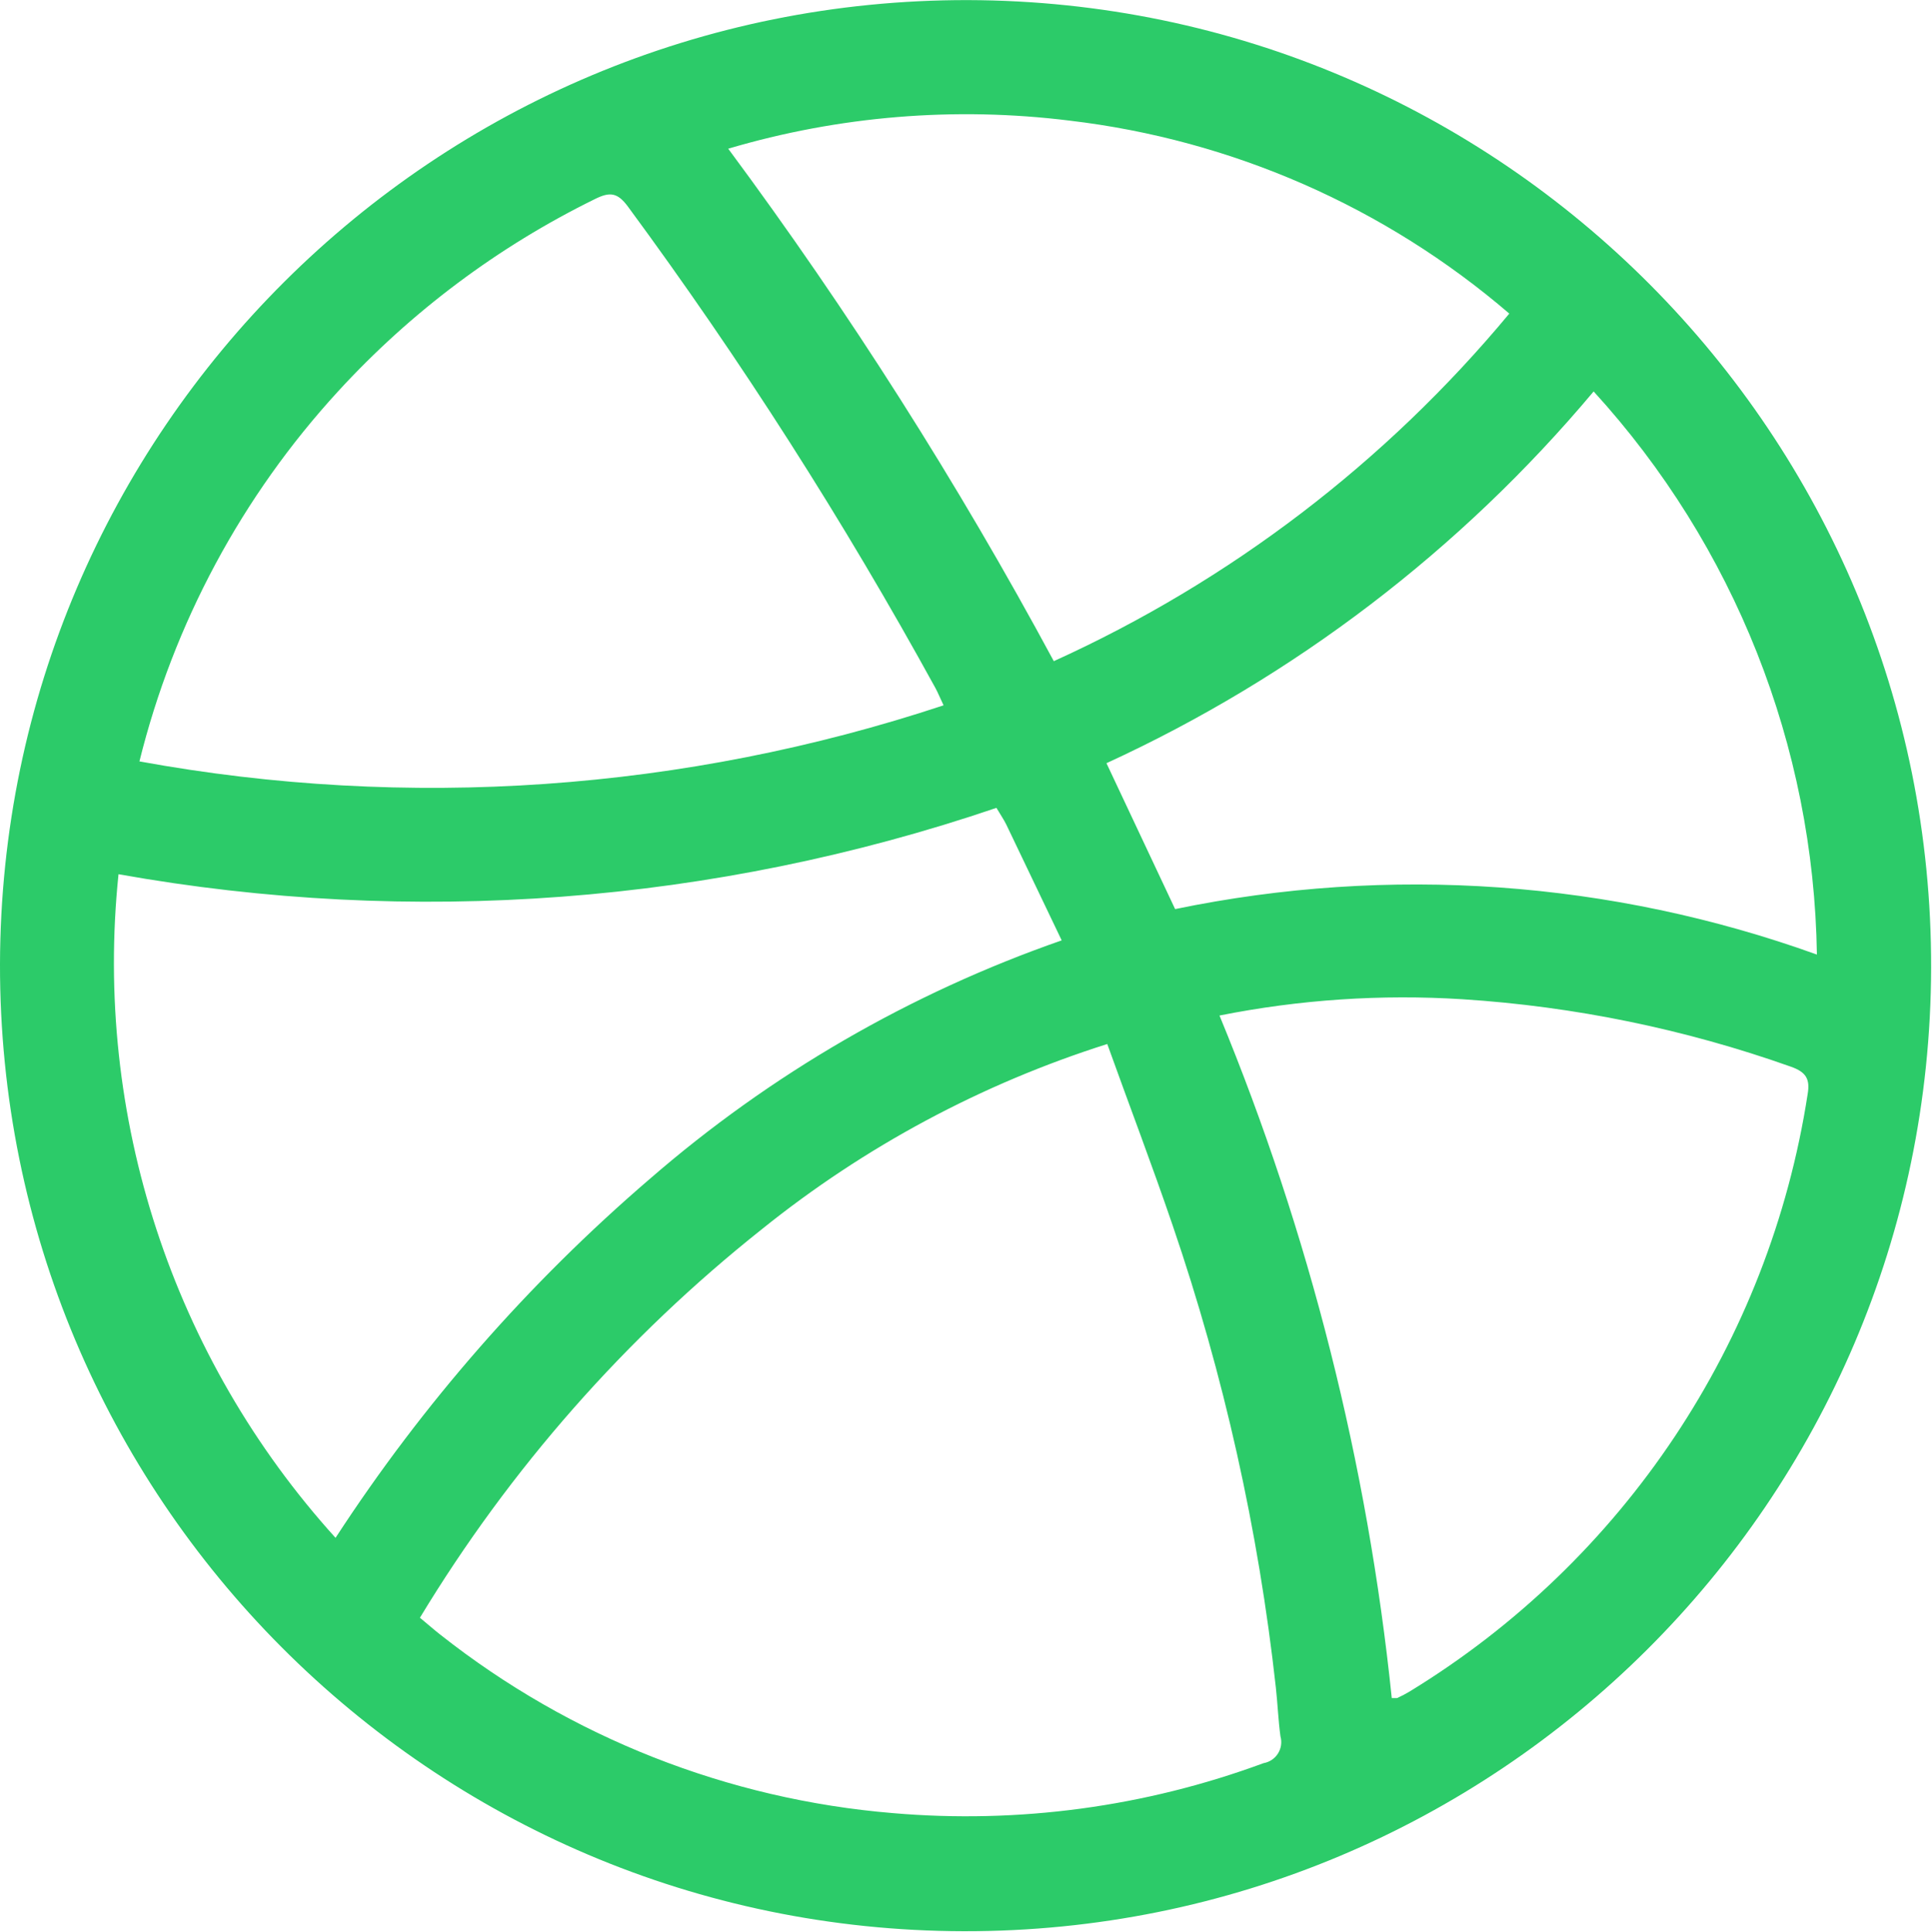
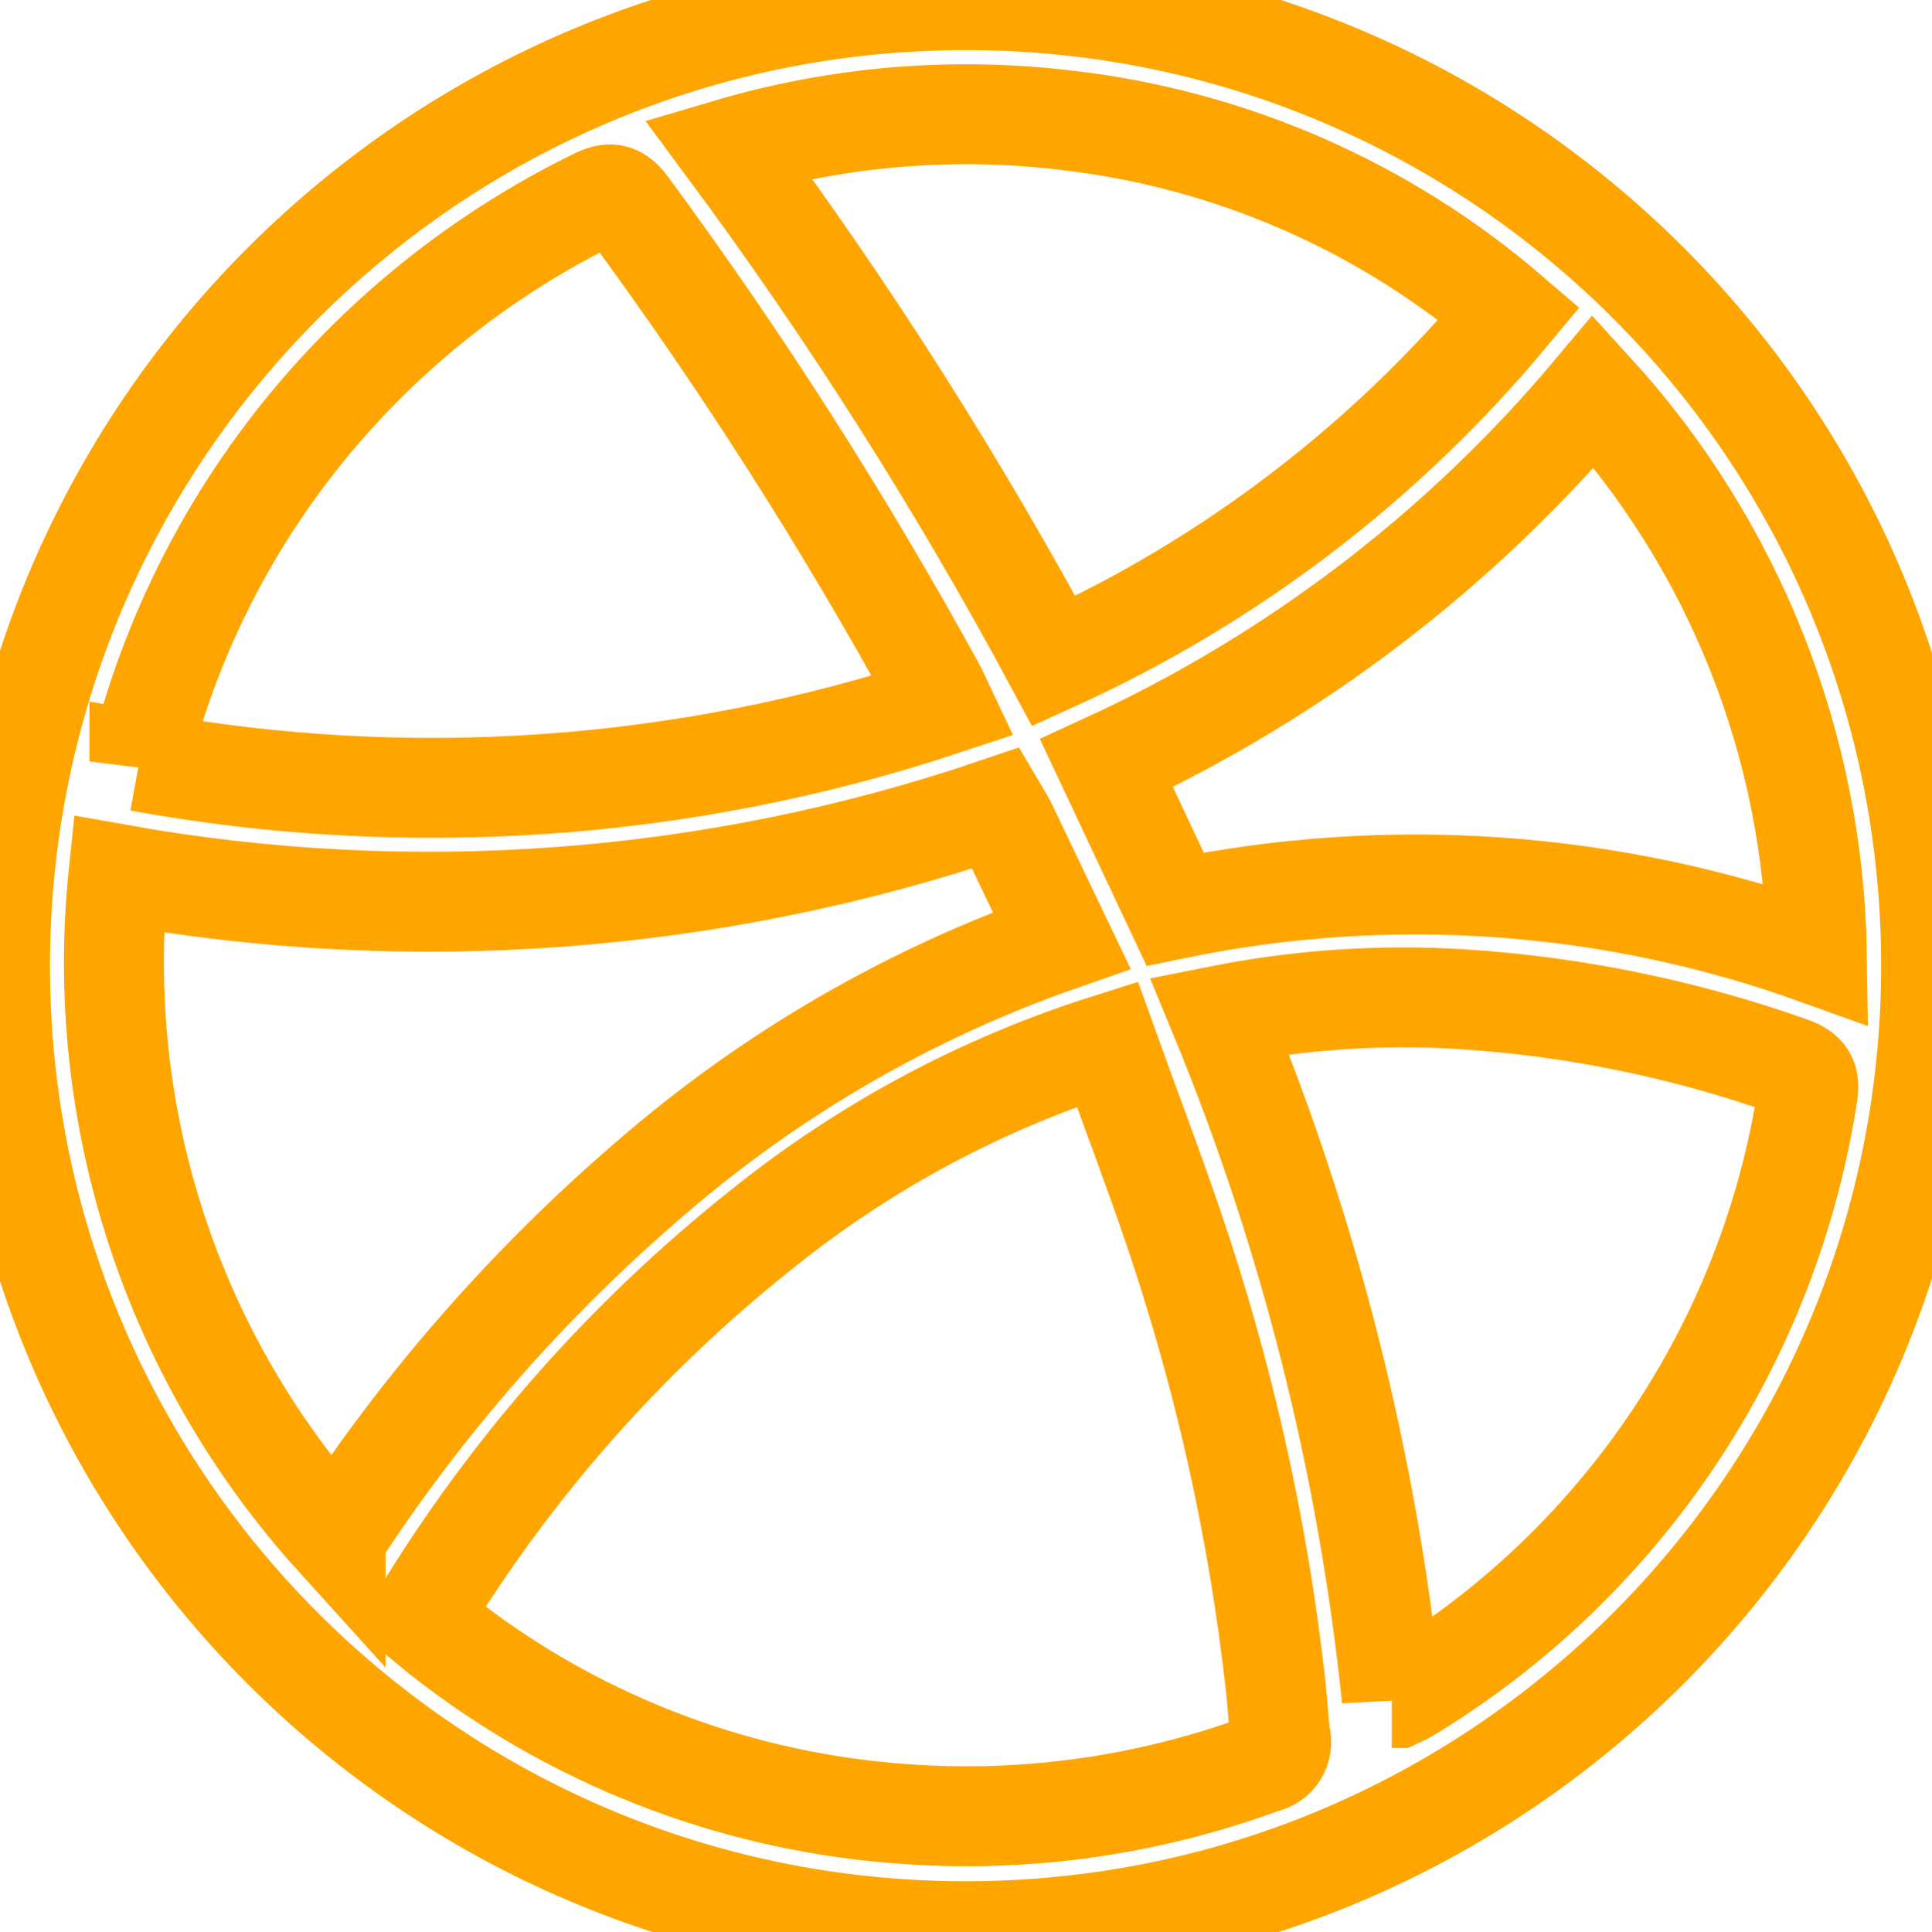
<svg xmlns="http://www.w3.org/2000/svg" width="19.325" height="19.325" viewBox="0 0 19.325 19.325">
-   <path id="Path_7" data-name="Path 7" d="M894.018,467.354A9.662,9.662,0,1,1,884.33,477,9.669,9.669,0,0,1,894.018,467.354ZM895.41,477.8a10.632,10.632,0,0,0-3.456,1.853,14.646,14.646,0,0,0-3.422,3.888c.081.067.142.121.206.171a8.43,8.43,0,0,0,4.526,1.784,8.572,8.572,0,0,0,3.71-.5.213.213,0,0,0,.169-.268c-.022-.162-.028-.325-.046-.488a21.642,21.642,0,0,0-1.033-4.626C895.859,479.013,895.632,478.418,895.41,477.8Zm-7.722,4.941a16.83,16.83,0,0,1,3.143-3.59,12.616,12.616,0,0,1,4.123-2.388c-.191-.4-.371-.777-.553-1.156-.026-.054-.059-.1-.1-.17a17.646,17.646,0,0,1-8.785.664A8.574,8.574,0,0,0,887.688,482.742Zm-1.963-7.769a16.289,16.289,0,0,0,8.047-.561c-.037-.078-.057-.128-.082-.174a42.975,42.975,0,0,0-3.076-4.816c-.105-.143-.182-.15-.331-.076a8.669,8.669,0,0,0-2.569,1.923A8.5,8.5,0,0,0,885.725,474.973Zm12.532,9.373c.027,0,.042,0,.053,0a1.18,1.18,0,0,0,.126-.066,8.525,8.525,0,0,0,3.982-5.975c.026-.151-.012-.223-.17-.278a12.152,12.152,0,0,0-3.284-.674,9.411,9.411,0,0,0-2.431.163A24.513,24.513,0,0,1,898.257,484.346Zm1.176-13.854a8.235,8.235,0,0,0-4.4-1.931,8.386,8.386,0,0,0-3.416.281,42.257,42.257,0,0,1,3.258,5.128A12.8,12.8,0,0,0,899.433,470.491Zm-3.344,5.959a11.858,11.858,0,0,1,6.422.455,8.546,8.546,0,0,0-2.234-5.635,13.979,13.979,0,0,1-4.875,3.72Z" transform="translate(-884.33 -467.353)" fill="#2ccb69" />
+   <style type="text/css">
+ 
+ 
+ 	#Path_7{
+ 	
+ 	    stroke:orange;
+ 	
+ 		}
+ </style>
+   <path id="Path_7" data-name="Path 7" d="M894.018,467.354A9.662,9.662,0,1,1,884.33,477,9.669,9.669,0,0,1,894.018,467.354ZM895.41,477.8a10.632,10.632,0,0,0-3.456,1.853,14.646,14.646,0,0,0-3.422,3.888c.081.067.142.121.206.171a8.43,8.43,0,0,0,4.526,1.784,8.572,8.572,0,0,0,3.71-.5.213.213,0,0,0,.169-.268c-.022-.162-.028-.325-.046-.488a21.642,21.642,0,0,0-1.033-4.626C895.859,479.013,895.632,478.418,895.41,477.8Zm-7.722,4.941a16.83,16.83,0,0,1,3.143-3.59,12.616,12.616,0,0,1,4.123-2.388c-.191-.4-.371-.777-.553-1.156-.026-.054-.059-.1-.1-.17a17.646,17.646,0,0,1-8.785.664A8.574,8.574,0,0,0,887.688,482.742Zm-1.963-7.769a16.289,16.289,0,0,0,8.047-.561c-.037-.078-.057-.128-.082-.174a42.975,42.975,0,0,0-3.076-4.816c-.105-.143-.182-.15-.331-.076a8.669,8.669,0,0,0-2.569,1.923A8.5,8.5,0,0,0,885.725,474.973Zm12.532,9.373c.027,0,.042,0,.053,0a1.18,1.18,0,0,0,.126-.066,8.525,8.525,0,0,0,3.982-5.975c.026-.151-.012-.223-.17-.278a12.152,12.152,0,0,0-3.284-.674,9.411,9.411,0,0,0-2.431.163A24.513,24.513,0,0,1,898.257,484.346Zm1.176-13.854a8.235,8.235,0,0,0-4.4-1.931,8.386,8.386,0,0,0-3.416.281,42.257,42.257,0,0,1,3.258,5.128A12.8,12.8,0,0,0,899.433,470.491Zm-3.344,5.959a11.858,11.858,0,0,1,6.422.455,8.546,8.546,0,0,0-2.234-5.635,13.979,13.979,0,0,1-4.875,3.72Z" transform="translate(-884.33 -467.353)" fill="none" />
</svg>
